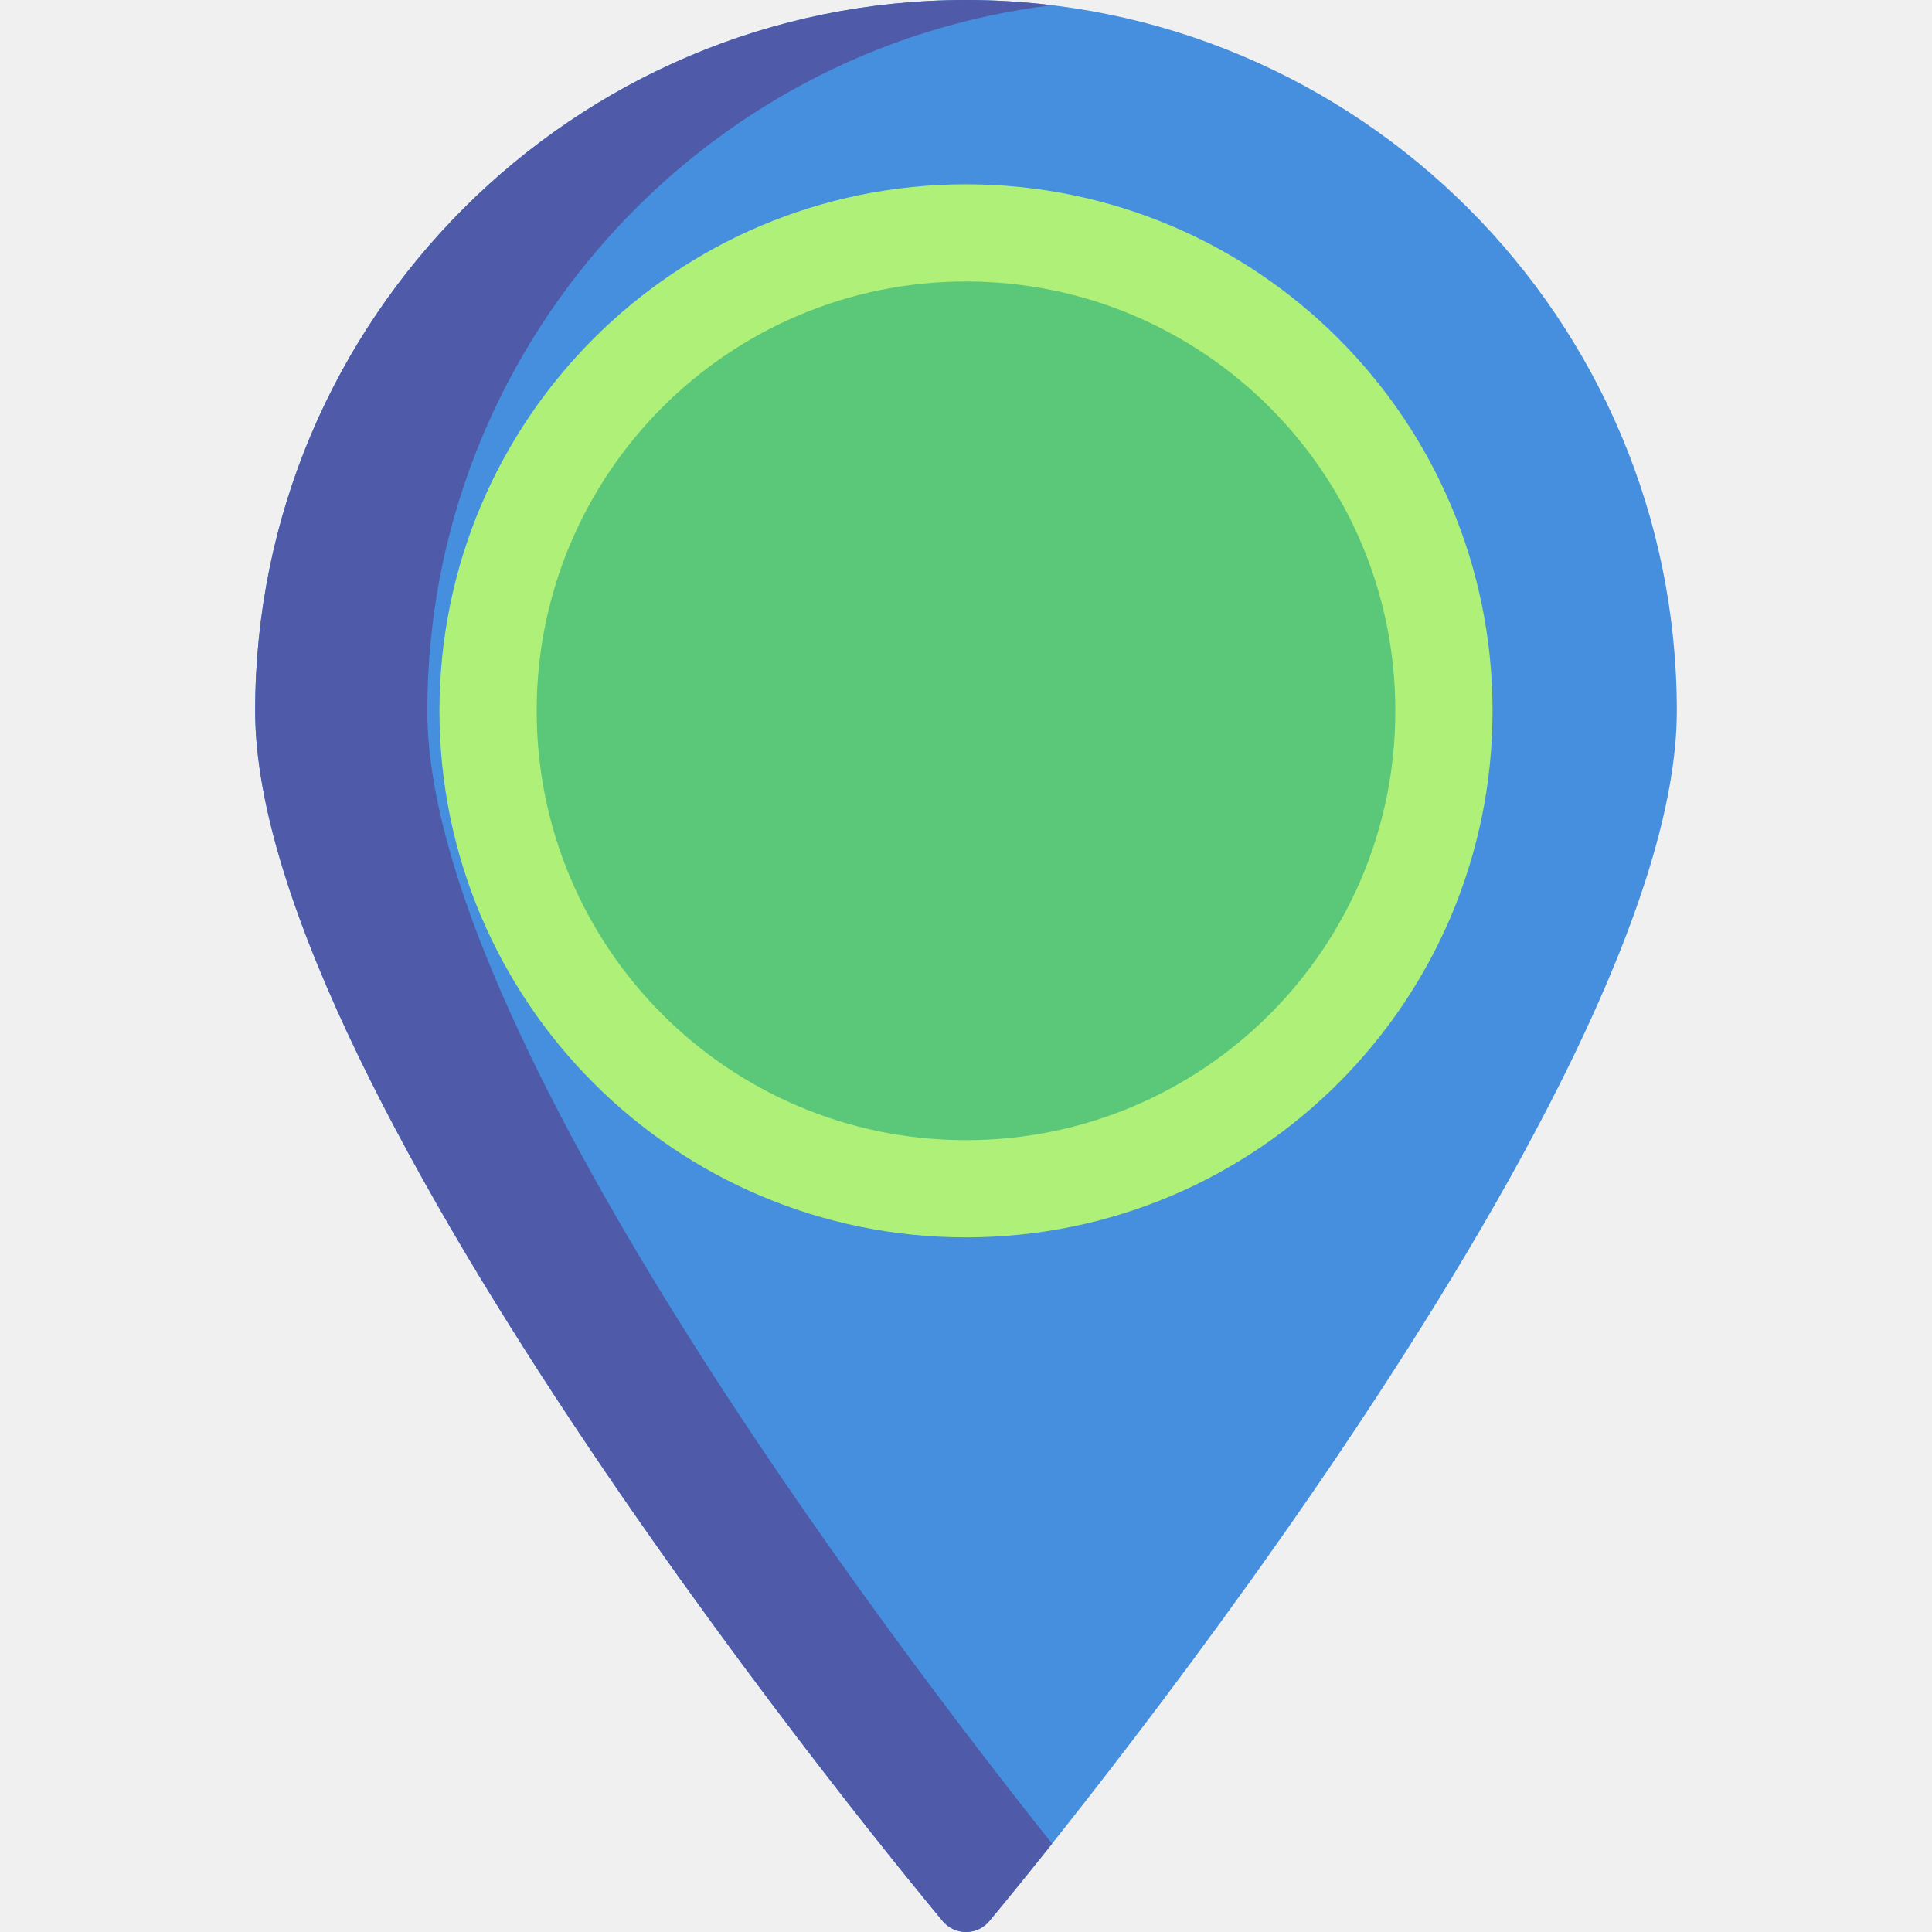
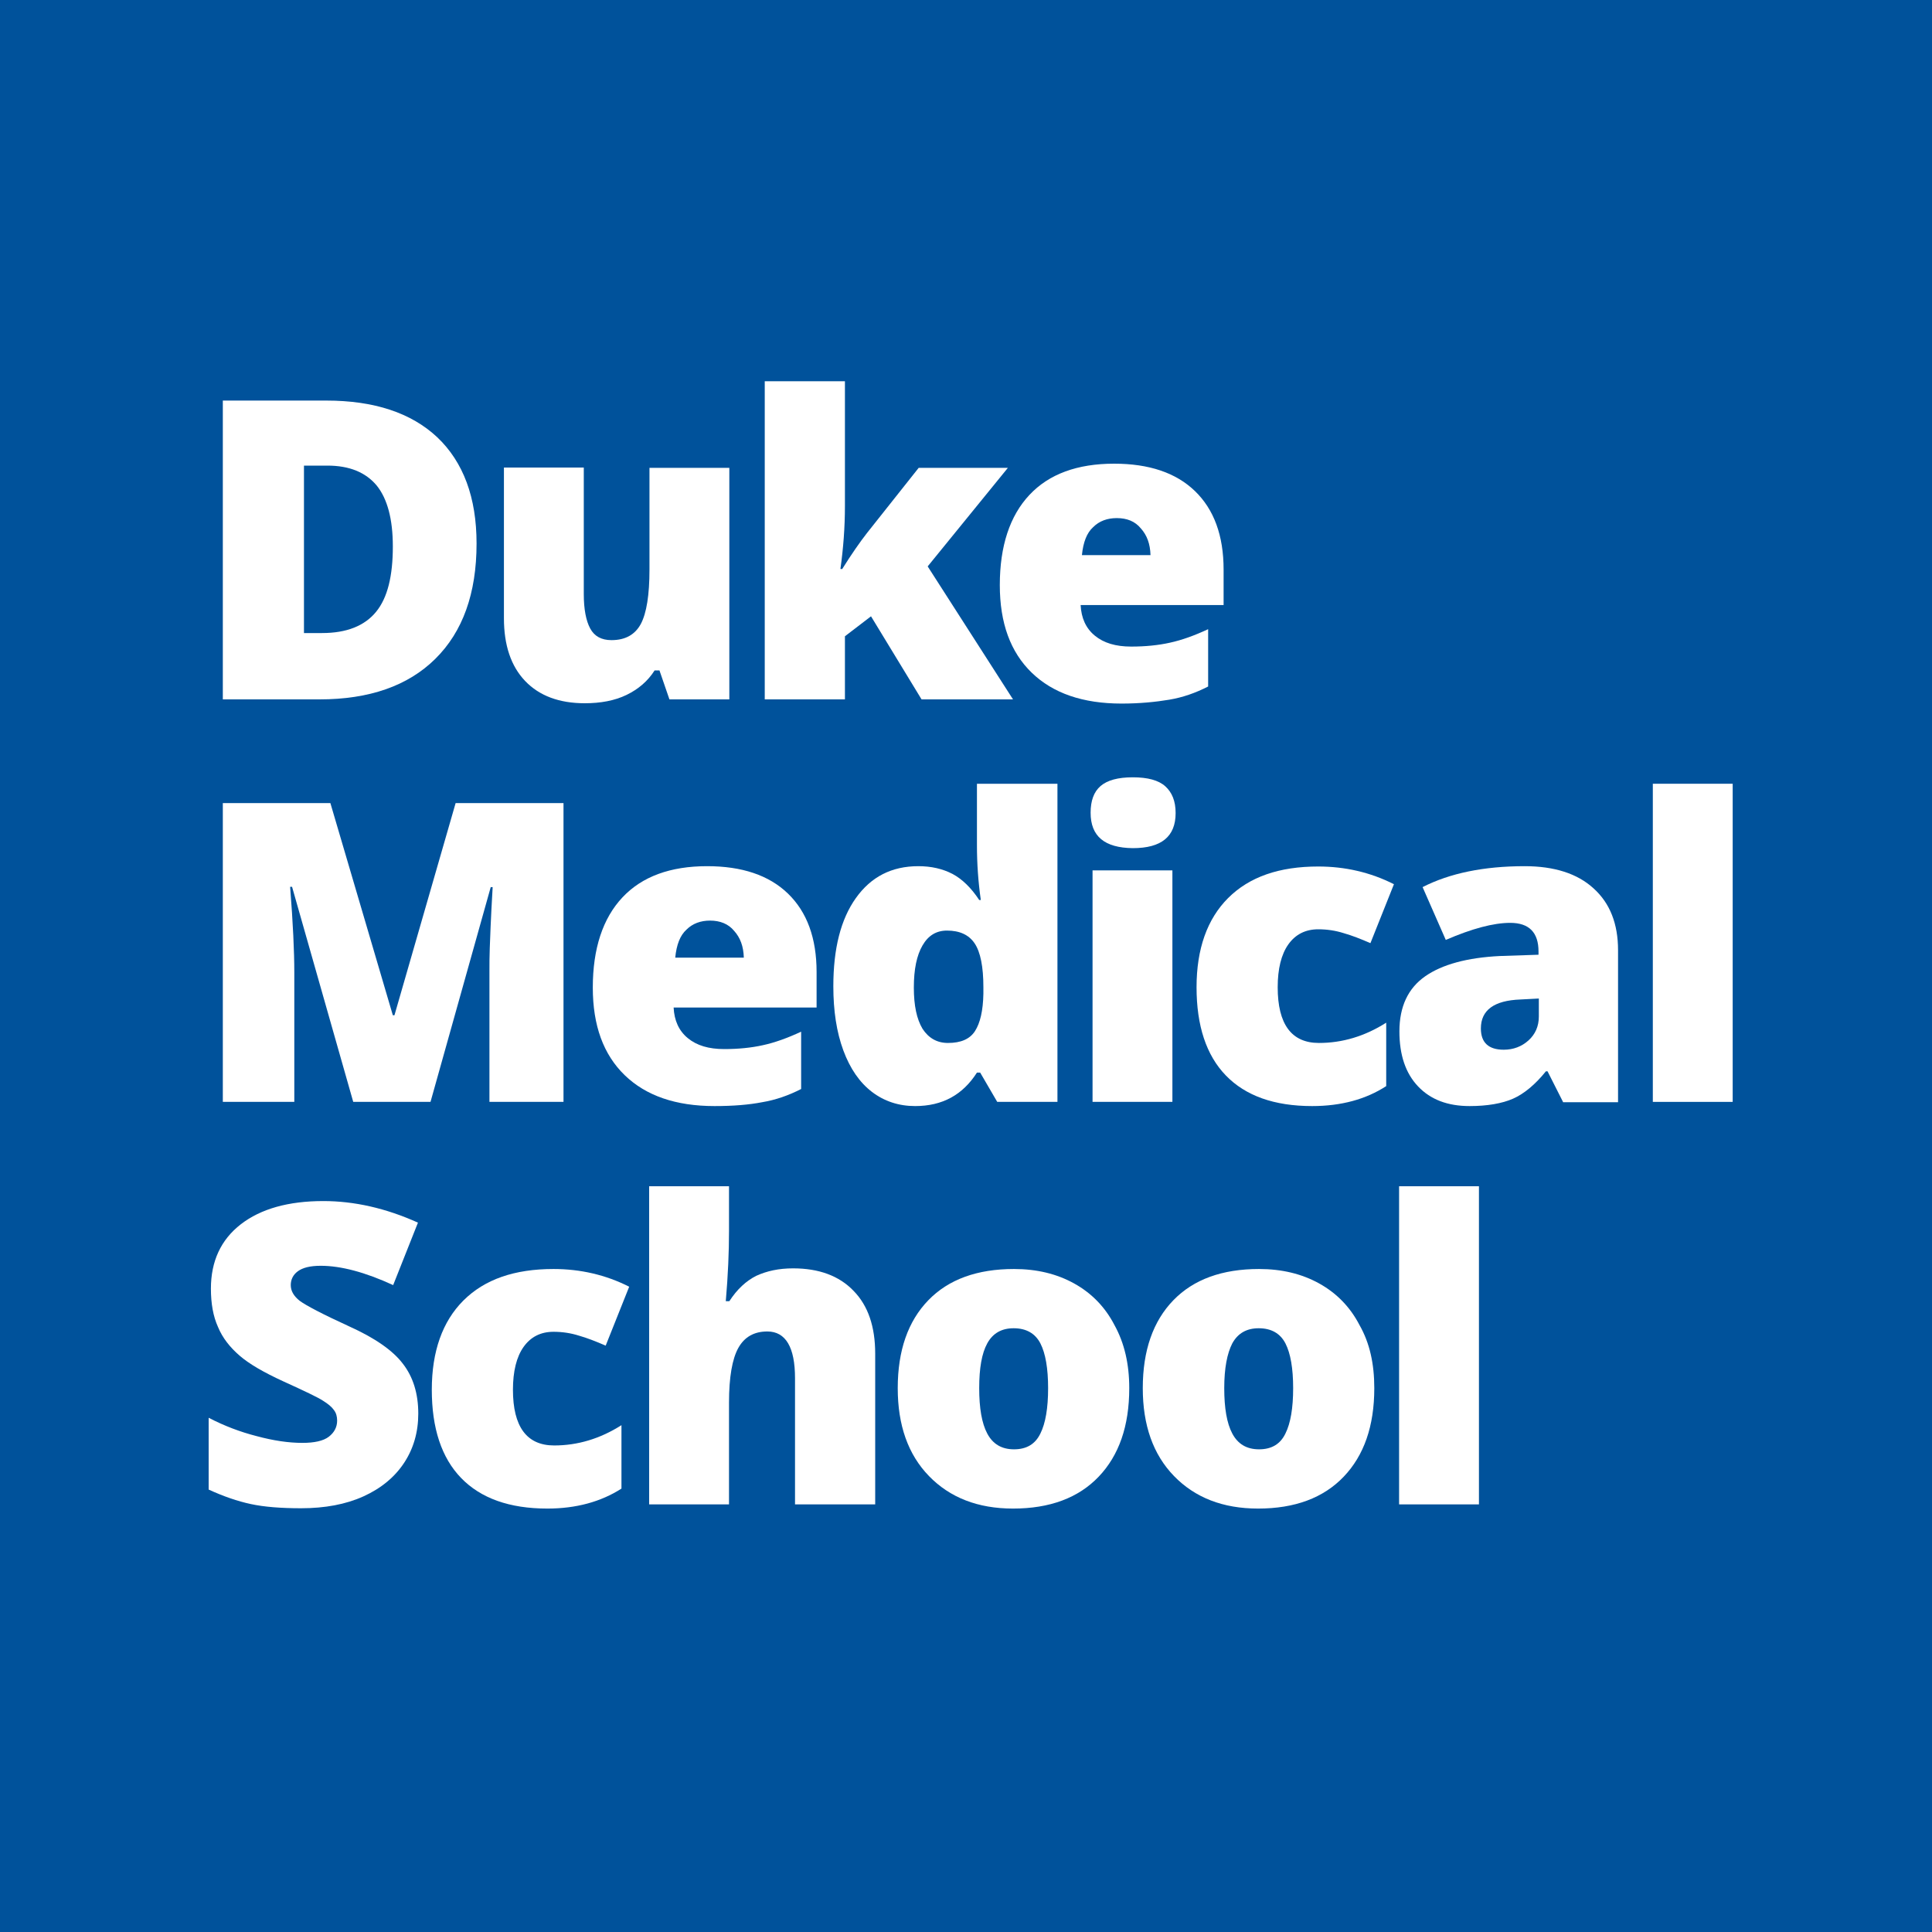
- <svg xmlns="http://www.w3.org/2000/svg" version="1.1" id="Layer_1" x="0px" y="0px" viewBox="0 0 512 512" style="enable-background:new 0 0 512 512;" xml:space="preserve">
-   <path style="fill:#458FDE;" d="M256,0C152.128,0,67.623,84.506,67.623,188.377c0,101.346,174.758,311.822,182.198,320.732  c1.53,1.832,3.792,2.891,6.179,2.891c2.387,0,4.65-1.058,6.179-2.891c7.44-8.91,182.198-219.386,182.198-320.732  C444.377,84.506,359.872,0,256,0z" />
-   <path style="fill:#4F5AA8;" d="M113.241,188.377c0-96.152,72.414-175.699,165.568-186.993C271.33,0.478,263.72,0,256,0  C152.128,0,67.623,84.506,67.623,188.377c0,101.346,174.758,311.822,182.198,320.732c1.53,1.832,3.792,2.891,6.179,2.891  c2.387,0,4.65-1.058,6.179-2.891c1.266-1.515,7.371-8.863,16.63-20.506C233.617,431.772,113.241,272.491,113.241,188.377z" />
-   <circle style="fill:#AFF078;" cx="256" cy="188.377" r="139.539" />
-   <circle style="fill:#5AC779;" cx="256" cy="188.377" r="113.778" />
+ <svg xmlns="http://www.w3.org/2000/svg" version="1.1" id="Layer_1" x="0px" y="0px" viewBox="0 0 600 600" style="enable-background:new 0 0 600 600;" xml:space="preserve">
+   <style type="text/css">
+ 	.st0{fill:#00529B;}
+ 	.st1{enable-background:new    ;}
+ 	.st2{fill:#FFFFFF;}
+ </style>
+   <rect class="st0" width="600" height="600" />
+   <g class="st1">
+     <path class="st2" d="M148,168.8c0,15.5-4.3,27.4-12.8,35.8c-8.5,8.4-20.5,12.6-36,12.6h-30v-92.8h32.1c14.9,0,26.4,3.8,34.5,11.4   C143.9,143.5,148,154.5,148,168.8z M122,169.7c0-8.5-1.7-14.8-5-18.9c-3.4-4.1-8.5-6.2-15.3-6.2h-7.3v52h5.6   c7.6,0,13.2-2.2,16.8-6.6S122,178.8,122,169.7z" />
+   </g>
+   <g class="st1">
+     <path class="st2" d="M207.9,217.2l-3.1-9h-1.5c-2.1,3.3-5,5.8-8.7,7.6c-3.7,1.8-8.1,2.6-13,2.6c-7.9,0-14.1-2.3-18.5-6.9   c-4.4-4.6-6.6-11.1-6.6-19.5v-46.8h24.8v39.3c0,4.7,0.7,8.3,2,10.7s3.5,3.6,6.6,3.6c4.3,0,7.3-1.7,9.1-5c1.8-3.4,2.7-9,2.7-17   v-31.5h24.8v71.9H207.9z" />
+   </g>
+   <g class="st1">
+     <path class="st2" d="M261.5,176.8c3-4.8,5.6-8.5,7.7-11.2l16.1-20.3H313l-24.9,30.6l26.5,41.3h-28.4l-15.7-25.8l-8.1,6.2v19.6   h-24.9v-98.8h24.9v38.8c0,6.6-0.5,13.1-1.4,19.5H261.5z" />
+   </g>
+   <g class="st1">
+     <path class="st2" d="M348.3,218.5c-12,0-21.3-3.2-27.9-9.6c-6.6-6.4-9.9-15.4-9.9-27.2c0-12.1,3.1-21.5,9.2-28   c6.1-6.5,14.9-9.7,26.3-9.7c10.8,0,19.2,2.8,25.1,8.5c5.9,5.7,8.9,13.8,8.9,24.4v11h-44.4c0.2,4,1.6,7.2,4.4,9.5   c2.8,2.3,6.5,3.4,11.3,3.4c4.4,0,8.4-0.4,12-1.2c3.7-0.8,7.6-2.2,11.9-4.2v17.8c-3.9,2-7.9,3.4-12.1,4.1S354,218.5,348.3,218.5z    M346.8,160.9c-2.9,0-5.4,0.9-7.3,2.8c-2,1.8-3.1,4.7-3.5,8.7h21.3c-0.1-3.5-1.1-6.2-3-8.3C352.5,161.9,350,160.9,346.8,160.9z" />
+   </g>
+   <g class="st1">
+     <path class="st2" d="M109.7,342.2l-19-66.8h-0.6c0.9,11.4,1.3,20.2,1.3,26.5v40.3H69.2v-92.8h33.4l19.4,65.9h0.5l19-65.9h33.5v92.8   h-23v-40.7c0-2.1,0-4.5,0.1-7c0.1-2.6,0.3-8.9,0.9-19h-0.6l-18.7,66.7H109.7z" />
+   </g>
+   <g class="st1">
+     <path class="st2" d="M221.9,343.5c-12,0-21.3-3.2-27.9-9.6c-6.6-6.4-9.9-15.4-9.9-27.2c0-12.1,3.1-21.5,9.2-28   c6.1-6.5,14.9-9.7,26.3-9.7c10.8,0,19.2,2.8,25.1,8.5c5.9,5.7,8.9,13.8,8.9,24.4v11h-44.4c0.2,4,1.6,7.2,4.4,9.5   c2.8,2.3,6.5,3.4,11.3,3.4c4.4,0,8.4-0.4,12-1.2c3.7-0.8,7.6-2.2,11.9-4.2v17.8c-3.9,2-7.9,3.4-12.1,4.1   C232.6,343.1,227.7,343.5,221.9,343.5z M220.5,285.9c-2.9,0-5.4,0.9-7.3,2.8c-2,1.8-3.1,4.7-3.5,8.7H231c-0.1-3.5-1.1-6.2-3-8.3   C226.2,286.9,223.6,285.9,220.5,285.9z" />
+   </g>
+   <g class="st1">
+     <path class="st2" d="M284.2,343.5c-5.1,0-9.6-1.5-13.4-4.4c-3.8-2.9-6.8-7.2-8.9-12.9c-2.1-5.7-3.1-12.3-3.1-19.9   c0-11.7,2.3-20.8,7-27.4s11.1-9.9,19.4-9.9c4,0,7.5,0.8,10.6,2.4c3,1.6,5.8,4.3,8.3,8.1h0.5c-0.8-5.6-1.2-11.3-1.2-16.9v-19.2h25   v98.8h-18.7l-5.3-9.1h-1C299,340,292.7,343.5,284.2,343.5z M294.4,323.9c4,0,6.8-1.2,8.4-3.7c1.6-2.5,2.5-6.3,2.6-11.6v-2   c0-6.3-0.9-10.9-2.7-13.6s-4.7-4-8.6-4c-3.3,0-5.8,1.5-7.6,4.6c-1.8,3.1-2.7,7.4-2.7,13.1c0,5.6,0.9,9.8,2.7,12.8   C288.4,322.4,291,323.9,294.4,323.9z" />
+   </g>
+   <g class="st1">
+     <path class="st2" d="M338.7,252.4c0-3.7,1-6.5,3.1-8.3c2.1-1.8,5.4-2.7,10-2.7c4.6,0,8,0.9,10.1,2.8c2.1,1.9,3.2,4.6,3.2,8.3   c0,7.3-4.4,10.9-13.3,10.9C343,263.3,338.7,259.7,338.7,252.4z M364.1,342.2h-24.8v-71.9h24.8V342.2z" />
+   </g>
+   <g class="st1">
+     <path class="st2" d="M407.5,343.5c-11.8,0-20.7-3.2-26.8-9.5c-6.1-6.3-9.1-15.5-9.1-27.4c0-11.9,3.3-21.2,9.8-27.7   c6.6-6.6,15.9-9.8,28-9.8c8.3,0,16.2,1.8,23.5,5.5l-7.3,18.3c-3-1.3-5.8-2.4-8.3-3.1c-2.5-0.8-5.2-1.2-7.9-1.2   c-4,0-7.1,1.6-9.3,4.7c-2.2,3.1-3.3,7.6-3.3,13.3c0,11.5,4.3,17.3,12.8,17.3c7.3,0,14.3-2.1,20.9-6.3v19.7   C424.2,341.4,416.5,343.5,407.5,343.5z" />
+   </g>
+   <g class="st1">
+     <path class="st2" d="M485.4,342.2l-4.8-9.5h-0.5c-3.3,4.1-6.8,7-10.2,8.5s-8,2.3-13.5,2.3c-6.8,0-12.1-2-16-6.1s-5.8-9.8-5.8-17.1   c0-7.7,2.7-13.4,8-17.1c5.3-3.7,13.1-5.8,23.2-6.3l12-0.4v-1c0-5.9-2.9-8.9-8.8-8.9c-5.2,0-11.9,1.8-20,5.3l-7.2-16.4   c8.4-4.3,19-6.5,31.7-6.5c9.2,0,16.4,2.3,21.4,6.9c5.1,4.6,7.6,11,7.6,19.2v47.2H485.4z M467,326c3,0,5.6-1,7.7-2.9   c2.1-1.9,3.2-4.4,3.2-7.4v-5.6l-5.7,0.3c-8.2,0.3-12.3,3.3-12.3,9C459.9,323.8,462.3,326,467,326z" />
+   </g>
+   <g class="st1">
+     <path class="st2" d="M538.1,342.2h-24.8v-98.8h24.8V342.2z" />
+   </g>
+   <g class="st1">
+     <path class="st2" d="M129.9,439c0,5.8-1.5,10.9-4.4,15.3s-7.1,7.9-12.6,10.4c-5.5,2.5-12,3.7-19.4,3.7c-6.2,0-11.4-0.4-15.6-1.3   c-4.2-0.9-8.5-2.4-13.1-4.5v-22.3c4.8,2.5,9.8,4.4,14.9,5.7c5.2,1.4,9.9,2.1,14.2,2.1c3.7,0,6.5-0.6,8.2-1.9c1.7-1.3,2.6-3,2.6-5   c0-1.3-0.3-2.4-1-3.3c-0.7-1-1.8-1.9-3.4-2.9c-1.5-1-5.7-3-12.3-6c-6.1-2.8-10.6-5.4-13.6-8c-3-2.6-5.3-5.5-6.7-8.9   c-1.5-3.3-2.2-7.3-2.2-11.9c0-8.5,3.1-15.2,9.3-20c6.2-4.8,14.8-7.2,25.6-7.2c9.6,0,19.4,2.2,29.4,6.7l-7.7,19.4   c-8.7-4-16.2-6-22.5-6c-3.3,0-5.6,0.6-7.1,1.7c-1.5,1.1-2.2,2.6-2.2,4.3c0,1.8,0.9,3.4,2.8,4.9c1.9,1.4,7,4.1,15.3,7.9   c8,3.6,13.6,7.5,16.7,11.6C128.3,427.6,129.9,432.8,129.9,439z" />
+   </g>
+   <g class="st1">
+     <path class="st2" d="M170,468.5c-11.8,0-20.7-3.2-26.8-9.5c-6.1-6.3-9.1-15.5-9.1-27.4c0-11.9,3.3-21.2,9.8-27.7   c6.6-6.6,15.9-9.8,28-9.8c8.3,0,16.2,1.8,23.5,5.5l-7.3,18.3c-3-1.3-5.8-2.4-8.3-3.1c-2.5-0.8-5.2-1.2-7.9-1.2   c-4,0-7.1,1.6-9.3,4.7c-2.2,3.1-3.3,7.6-3.3,13.3c0,11.5,4.3,17.3,12.8,17.3c7.3,0,14.3-2.1,20.9-6.3v19.7   C186.6,466.4,178.9,468.5,170,468.5z" />
+   </g>
+   <g class="st1">
+     <path class="st2" d="M246.9,467.2V428c0-9.6-2.9-14.5-8.6-14.5c-4.1,0-7.1,1.7-9,5.1c-1.9,3.4-2.9,9.1-2.9,17v31.6h-24.8v-98.8   h24.8v14c0,6.3-0.3,13.6-1,21.7h1.1c2.4-3.7,5.2-6.3,8.4-7.9c3.3-1.5,7-2.3,11.4-2.3c8,0,14.3,2.3,18.8,7   c4.5,4.6,6.7,11.1,6.7,19.5v46.8H246.9z" />
+   </g>
+   <g class="st1">
+     <path class="st2" d="M350.7,431.1c0,11.8-3.2,20.9-9.5,27.5c-6.3,6.6-15.2,9.9-26.6,9.9c-10.9,0-19.6-3.4-26.1-10.1   c-6.5-6.7-9.7-15.8-9.7-27.3c0-11.7,3.2-20.8,9.5-27.3c6.3-6.5,15.2-9.7,26.6-9.7c7.1,0,13.3,1.5,18.7,4.5c5.4,3,9.6,7.3,12.5,12.9   C349.2,417.1,350.7,423.6,350.7,431.1z M304.1,431.1c0,6.2,0.8,10.9,2.5,14.1c1.7,3.2,4.4,4.9,8.3,4.9c3.9,0,6.6-1.6,8.2-4.9   c1.6-3.2,2.4-7.9,2.4-14.1c0-6.1-0.8-10.8-2.4-13.9c-1.6-3.1-4.4-4.7-8.3-4.7c-3.8,0-6.5,1.6-8.2,4.7   C304.9,420.3,304.1,424.9,304.1,431.1z" />
+   </g>
+   <g class="st1">
+     <path class="st2" d="M426.8,431.1c0,11.8-3.2,20.9-9.5,27.5c-6.3,6.6-15.2,9.9-26.6,9.9c-10.9,0-19.6-3.4-26.1-10.1   c-6.5-6.7-9.7-15.8-9.7-27.3c0-11.7,3.2-20.8,9.5-27.3c6.3-6.5,15.2-9.7,26.6-9.7c7.1,0,13.3,1.5,18.7,4.5c5.4,3,9.6,7.3,12.5,12.9   C425.4,417.1,426.8,423.6,426.8,431.1z M380.2,431.1c0,6.2,0.8,10.9,2.5,14.1c1.7,3.2,4.4,4.9,8.3,4.9c3.9,0,6.6-1.6,8.2-4.9   c1.6-3.2,2.4-7.9,2.4-14.1c0-6.1-0.8-10.8-2.4-13.9c-1.6-3.1-4.4-4.7-8.3-4.7c-3.8,0-6.5,1.6-8.2,4.7   C381.1,420.3,380.2,424.9,380.2,431.1z" />
+   </g>
+   <g class="st1">
+     <path class="st2" d="M459.3,467.2h-24.8v-98.8h24.8V467.2z" />
+   </g>
</svg>
